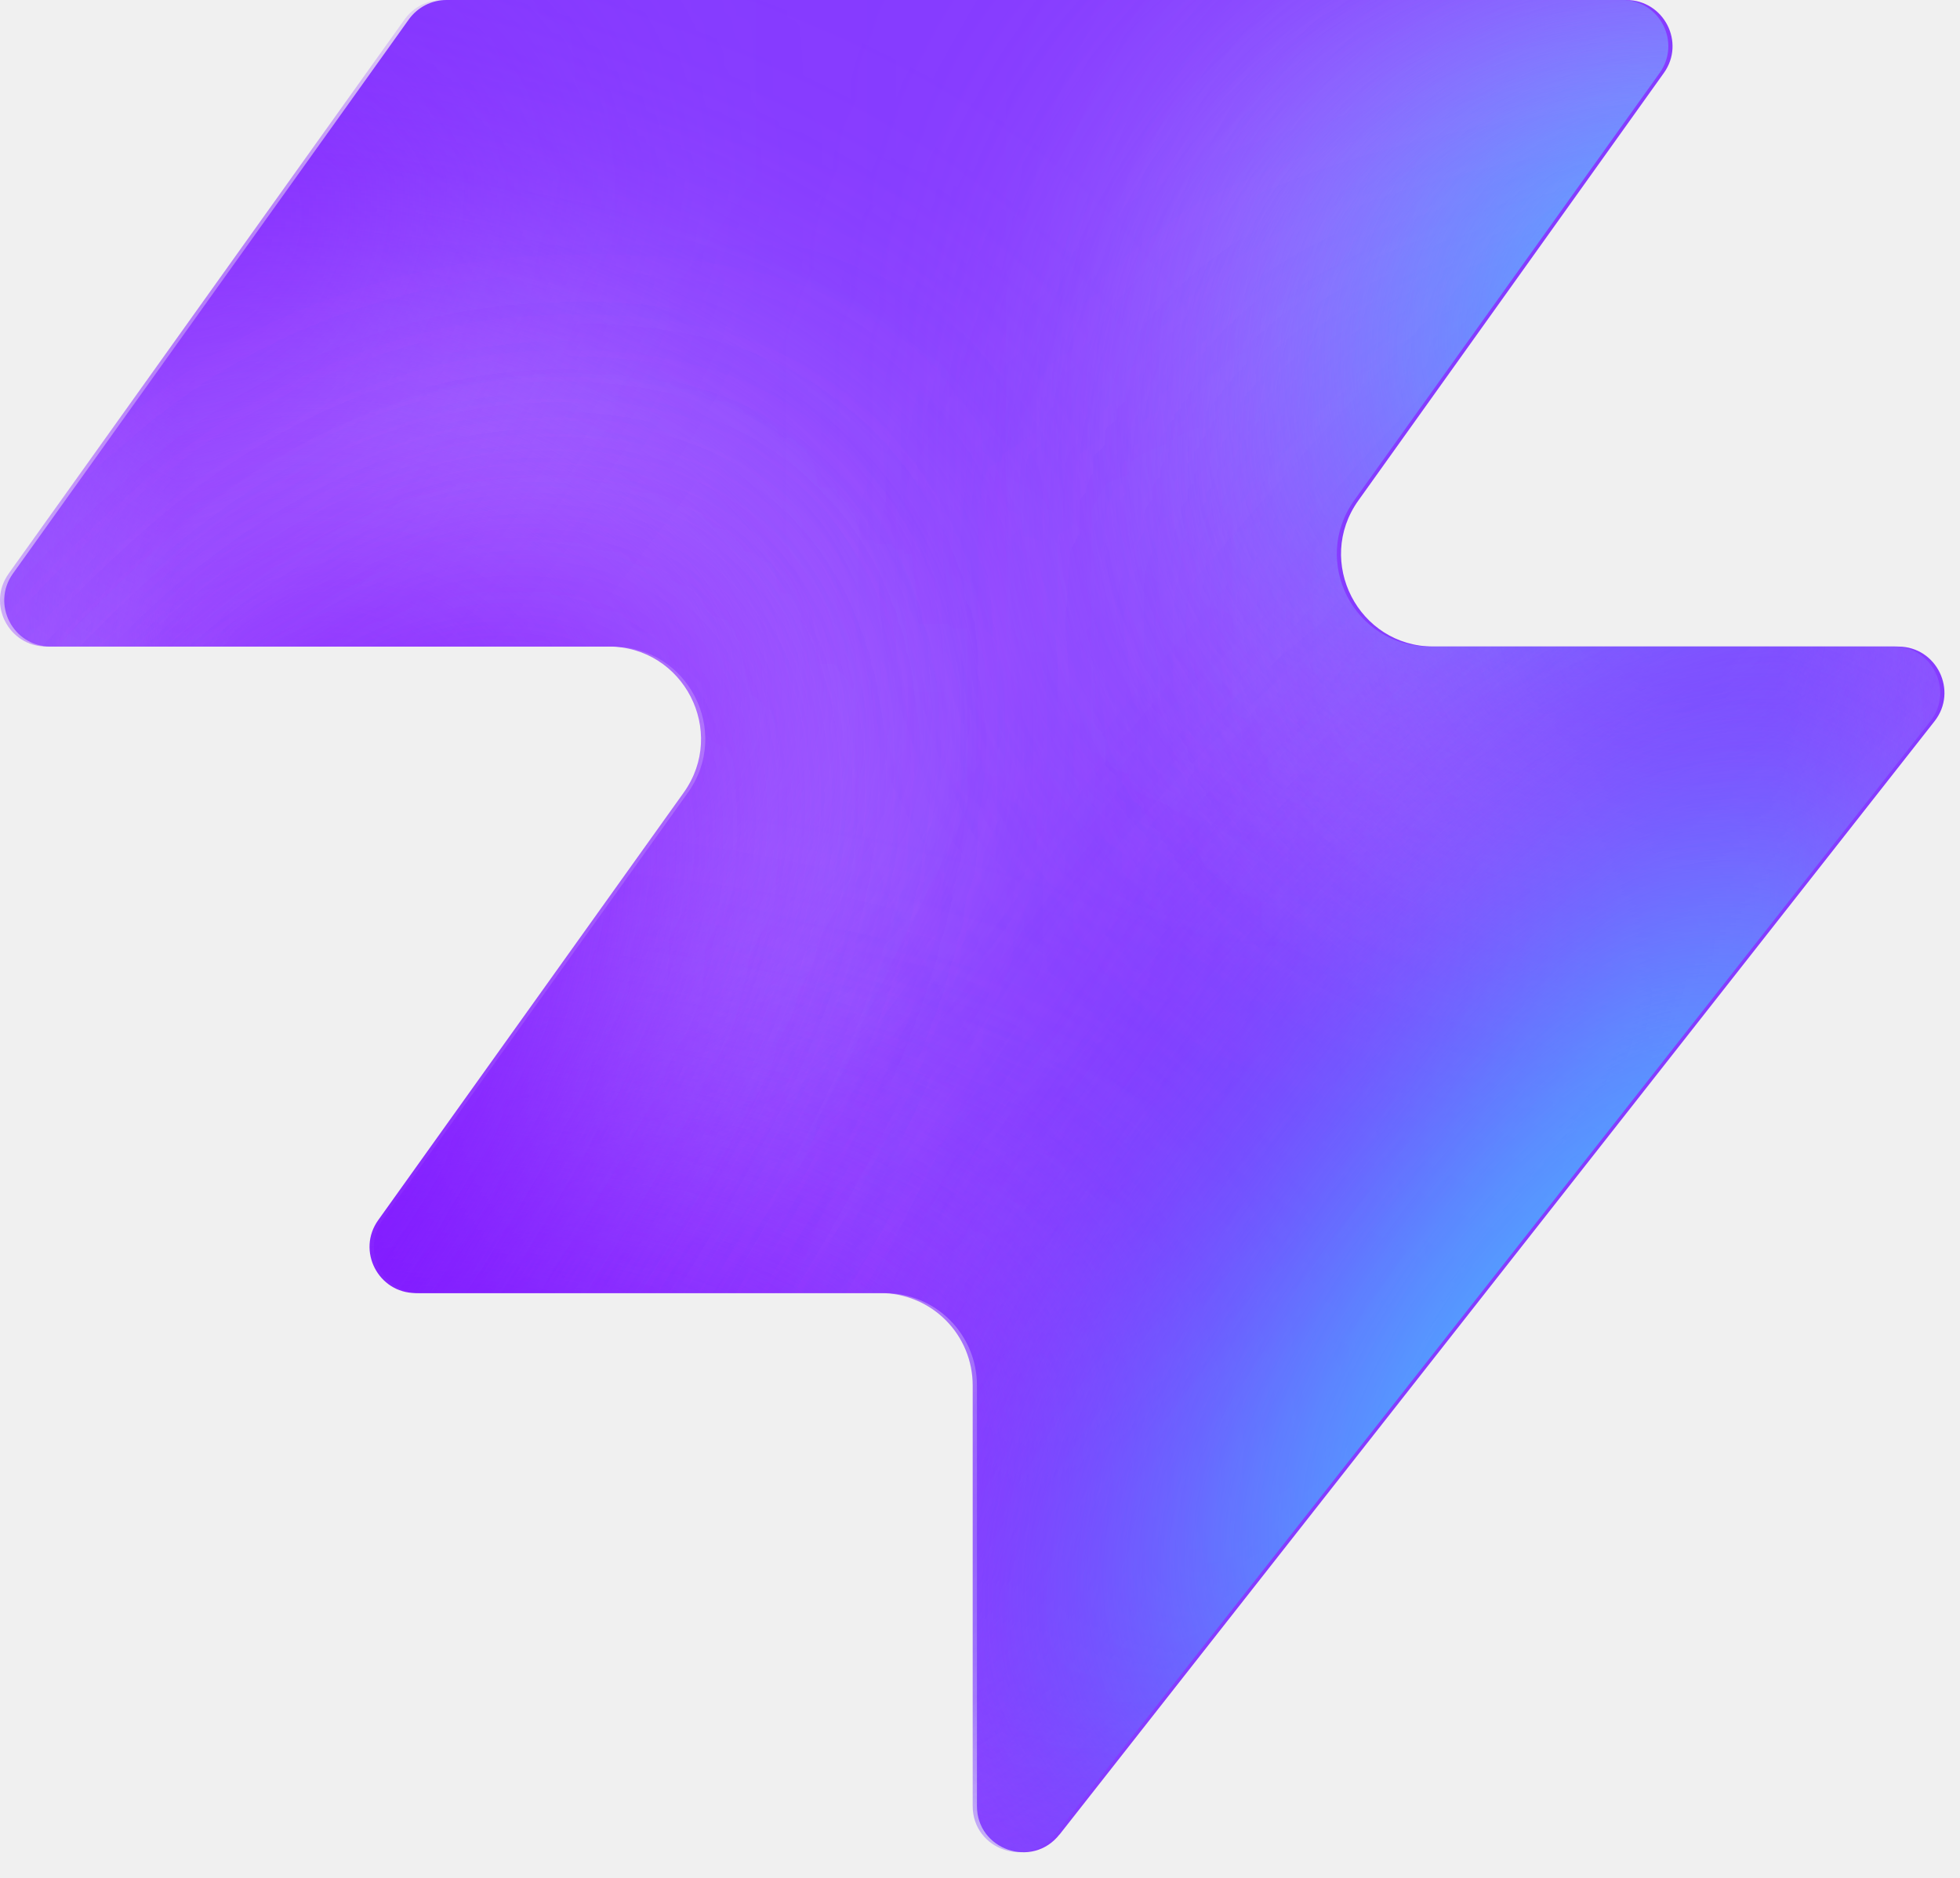
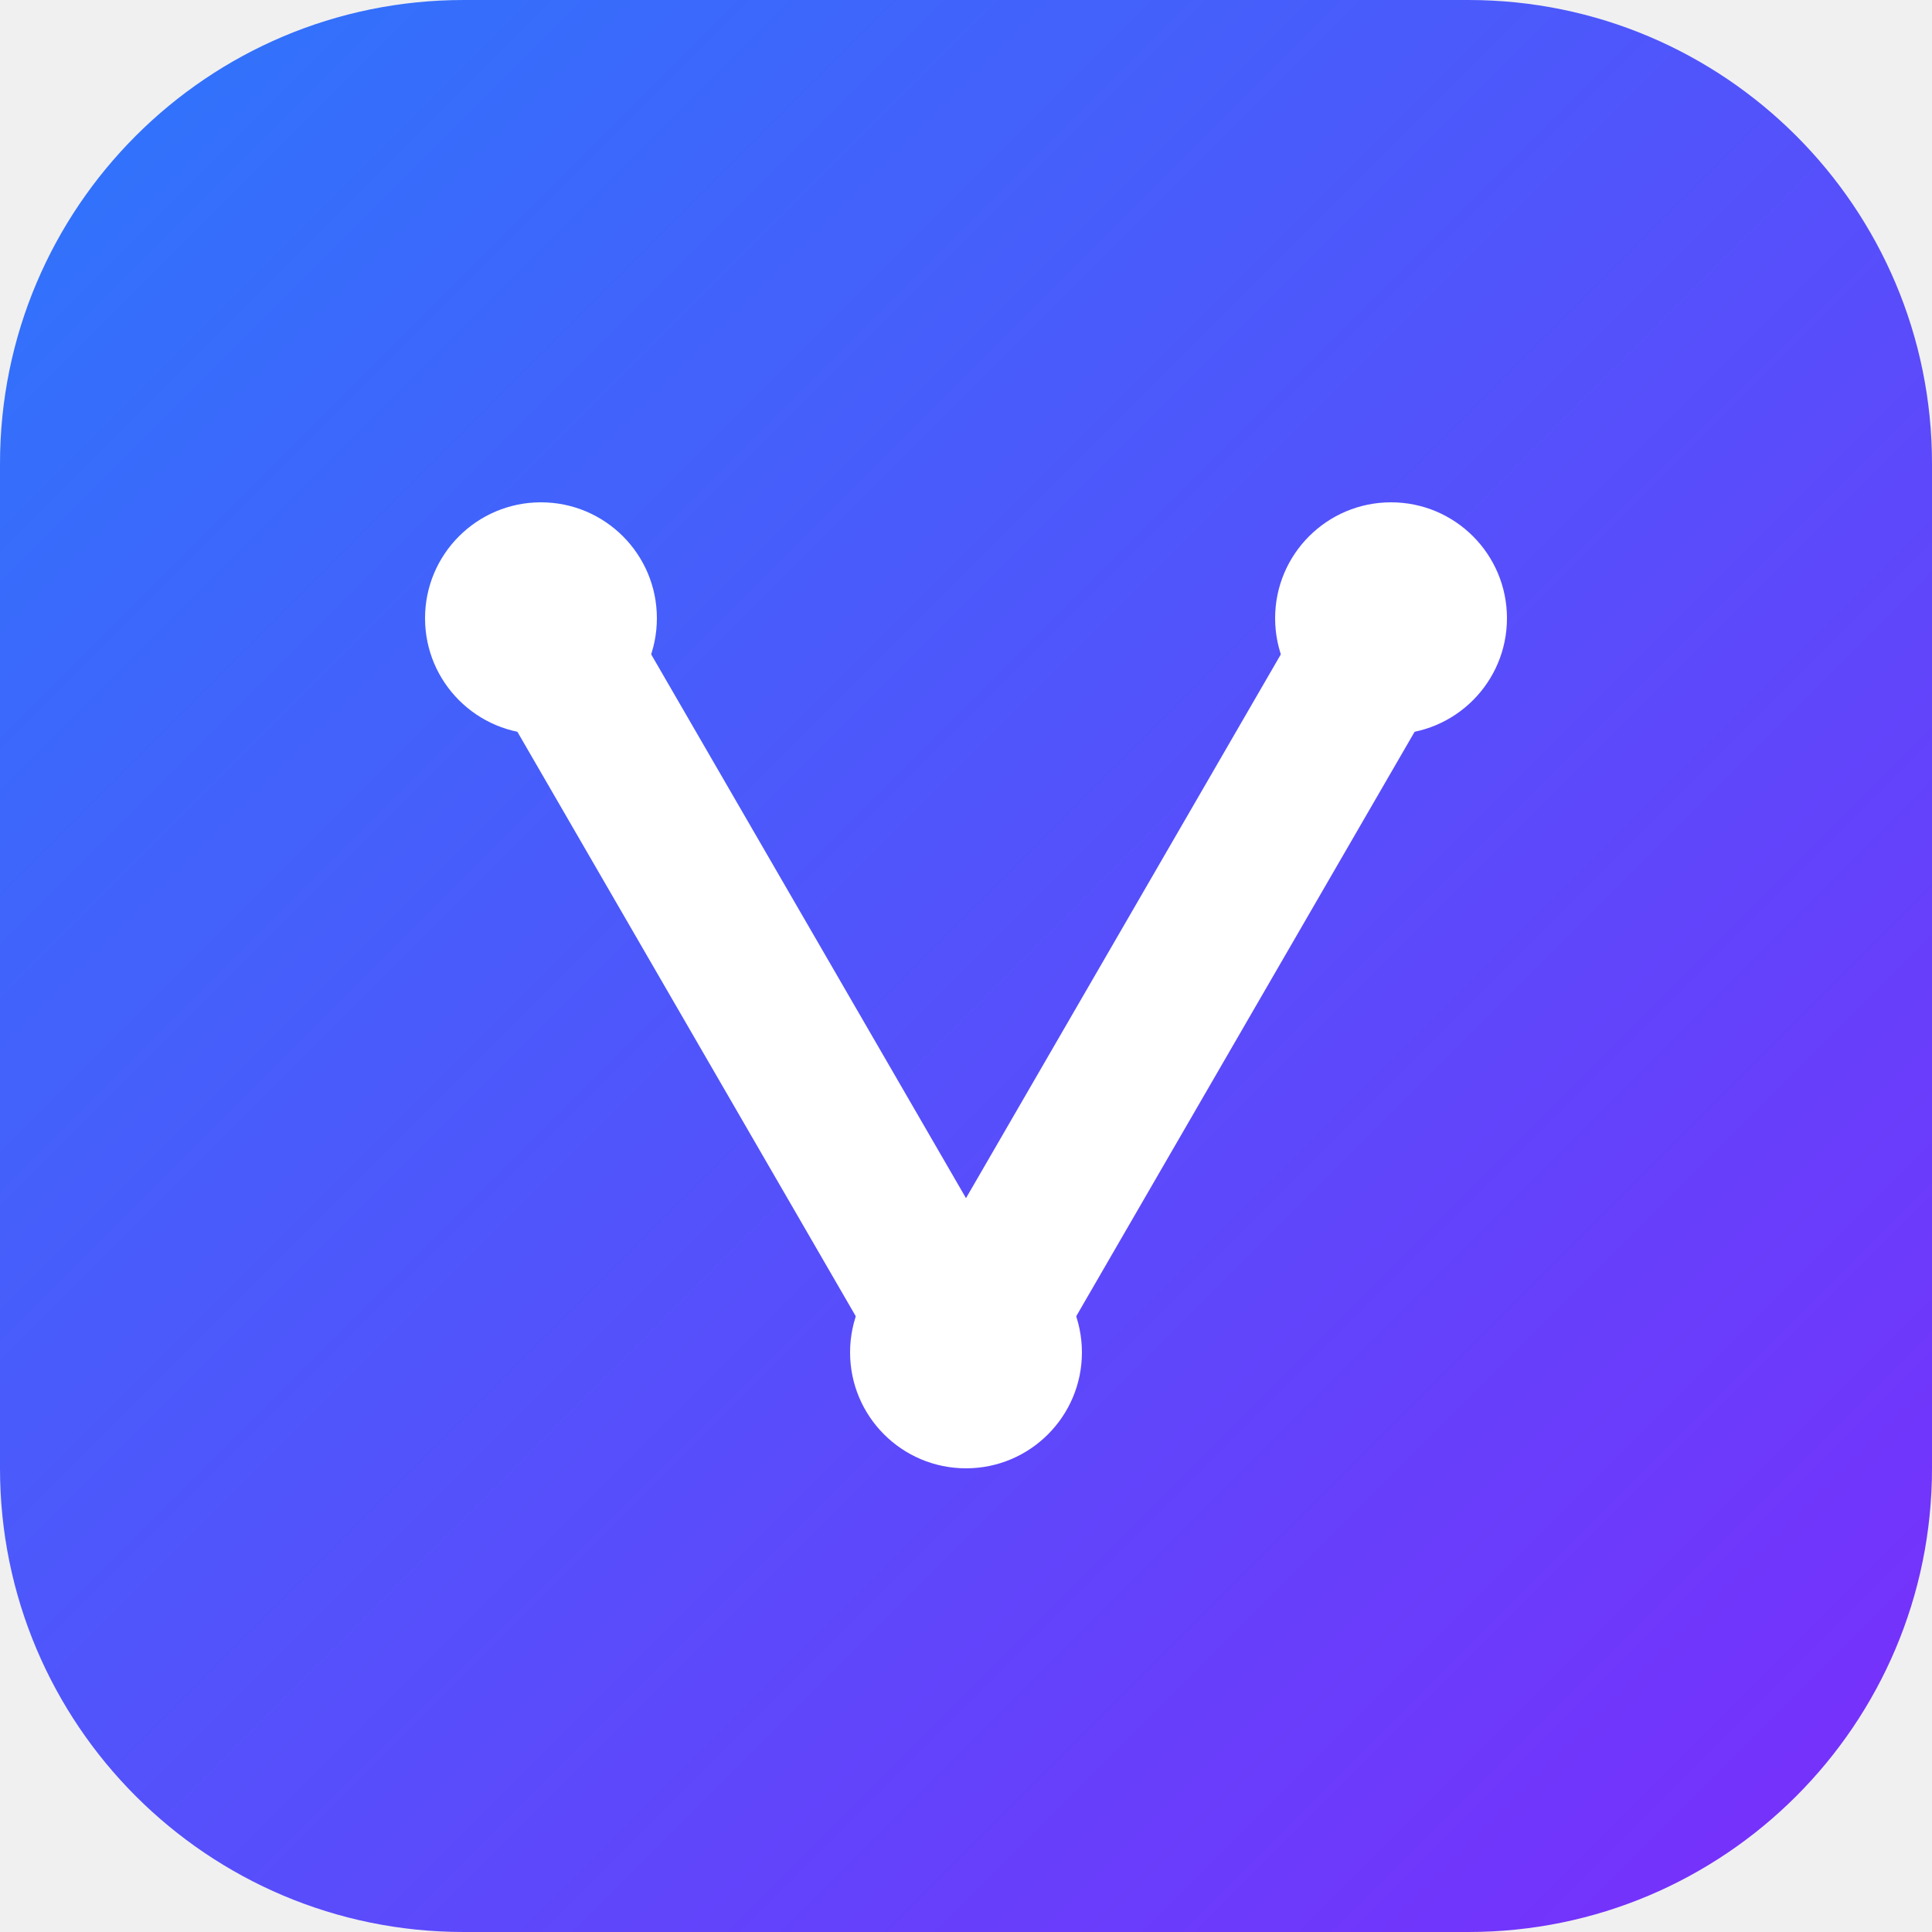
- <svg xmlns="http://www.w3.org/2000/svg" width="48" height="46" fill="none" viewBox="0 0 48 46">
-   <path fill="#863bff" d="M25.946 44.938c-.664.845-2.021.375-2.021-.698V33.937a2.26 2.26 0 0 0-2.262-2.262H10.287c-.92 0-1.456-1.04-.92-1.788l7.48-10.471c1.07-1.497 0-3.578-1.842-3.578H1.237c-.92 0-1.456-1.04-.92-1.788L10.013.474c.214-.297.556-.474.92-.474h28.894c.92 0 1.456 1.04.92 1.788l-7.48 10.471c-1.07 1.498 0 3.579 1.842 3.579h11.377c.943 0 1.473 1.088.89 1.83L25.947 44.94z" style="fill:#863bff;fill:color(display-p3 .525 .23 1);fill-opacity:1" />
-   <mask id="a" width="48" height="46" x="0" y="0" maskUnits="userSpaceOnUse" style="mask-type:alpha">
-     <path fill="#000" d="M25.842 44.938c-.664.844-2.021.375-2.021-.698V33.937a2.26 2.26 0 0 0-2.262-2.262H10.183c-.92 0-1.456-1.04-.92-1.788l7.48-10.471c1.07-1.498 0-3.579-1.842-3.579H1.133c-.92 0-1.456-1.04-.92-1.787L9.91.473c.214-.297.556-.474.92-.474h28.894c.92 0 1.456 1.04.92 1.788l-7.48 10.471c-1.07 1.498 0 3.578 1.842 3.578h11.377c.943 0 1.473 1.088.89 1.832L25.843 44.94z" style="fill:#000;fill-opacity:1" />
-   </mask>
-   <g mask="url(#a)">
-     <g filter="url(#b)">
-       <ellipse cx="5.508" cy="14.704" fill="#ede6ff" rx="5.508" ry="14.704" style="fill:#ede6ff;fill:color(display-p3 .927 .903 1);fill-opacity:1" transform="matrix(.00324 1 1 -.00324 -4.47 31.516)" />
-     </g>
-     <g filter="url(#c)">
-       <ellipse cx="10.399" cy="29.851" fill="#ede6ff" rx="10.399" ry="29.851" style="fill:#ede6ff;fill:color(display-p3 .927 .903 1);fill-opacity:1" transform="matrix(.00324 1 1 -.00324 -39.328 7.883)" />
-     </g>
-     <g filter="url(#d)">
-       <ellipse cx="5.508" cy="30.487" fill="#7e14ff" rx="5.508" ry="30.487" style="fill:#7e14ff;fill:color(display-p3 .492 .077 1);fill-opacity:1" transform="rotate(89.814 -25.913 -14.639)scale(1 -1)" />
-     </g>
-     <g filter="url(#e)">
-       <ellipse cx="5.508" cy="30.599" fill="#7e14ff" rx="5.508" ry="30.599" style="fill:#7e14ff;fill:color(display-p3 .492 .077 1);fill-opacity:1" transform="rotate(89.814 -32.644 -3.334)scale(1 -1)" />
-     </g>
-     <g filter="url(#f)">
-       <ellipse cx="5.508" cy="30.599" fill="#7e14ff" rx="5.508" ry="30.599" style="fill:#7e14ff;fill:color(display-p3 .492 .077 1);fill-opacity:1" transform="matrix(.00324 1 1 -.00324 -34.34 30.47)" />
-     </g>
-     <g filter="url(#g)">
-       <ellipse cx="14.072" cy="22.078" fill="#ede6ff" rx="14.072" ry="22.078" style="fill:#ede6ff;fill:color(display-p3 .927 .903 1);fill-opacity:1" transform="rotate(93.35 24.506 48.493)scale(-1 1)" />
-     </g>
-     <g filter="url(#h)">
-       <ellipse cx="3.47" cy="21.501" fill="#7e14ff" rx="3.47" ry="21.501" style="fill:#7e14ff;fill:color(display-p3 .492 .077 1);fill-opacity:1" transform="rotate(89.009 28.708 47.59)scale(-1 1)" />
-     </g>
-     <g filter="url(#i)">
-       <ellipse cx="3.47" cy="21.501" fill="#7e14ff" rx="3.47" ry="21.501" style="fill:#7e14ff;fill:color(display-p3 .492 .077 1);fill-opacity:1" transform="rotate(89.009 28.708 47.59)scale(-1 1)" />
-     </g>
-     <g filter="url(#j)">
-       <ellipse cx=".387" cy="8.972" fill="#7e14ff" rx="4.407" ry="29.108" style="fill:#7e14ff;fill:color(display-p3 .492 .077 1);fill-opacity:1" transform="rotate(39.51 .387 8.972)" />
-     </g>
-     <g filter="url(#k)">
-       <ellipse cx="47.523" cy="-6.092" fill="#7e14ff" rx="4.407" ry="29.108" style="fill:#7e14ff;fill:color(display-p3 .492 .077 1);fill-opacity:1" transform="rotate(37.892 47.523 -6.092)" />
-     </g>
-     <g filter="url(#l)">
-       <ellipse cx="41.412" cy="6.333" fill="#47bfff" rx="5.971" ry="9.665" style="fill:#47bfff;fill:color(display-p3 .28 .748 1);fill-opacity:1" transform="rotate(37.892 41.412 6.333)" />
-     </g>
-     <g filter="url(#m)">
-       <ellipse cx="-1.879" cy="38.332" fill="#7e14ff" rx="4.407" ry="29.108" style="fill:#7e14ff;fill:color(display-p3 .492 .077 1);fill-opacity:1" transform="rotate(37.892 -1.88 38.332)" />
-     </g>
-     <g filter="url(#n)">
-       <ellipse cx="-1.879" cy="38.332" fill="#7e14ff" rx="4.407" ry="29.108" style="fill:#7e14ff;fill:color(display-p3 .492 .077 1);fill-opacity:1" transform="rotate(37.892 -1.88 38.332)" />
-     </g>
-     <g filter="url(#o)">
-       <ellipse cx="35.651" cy="29.907" fill="#7e14ff" rx="4.407" ry="29.108" style="fill:#7e14ff;fill:color(display-p3 .492 .077 1);fill-opacity:1" transform="rotate(37.892 35.651 29.907)" />
-     </g>
-     <g filter="url(#p)">
-       <ellipse cx="38.418" cy="32.4" fill="#47bfff" rx="5.971" ry="15.297" style="fill:#47bfff;fill:color(display-p3 .28 .748 1);fill-opacity:1" transform="rotate(37.892 38.418 32.4)" />
-     </g>
-   </g>
+ <svg xmlns="http://www.w3.org/2000/svg" viewBox="0 0 100 100">
  <defs>
-     <filter id="b" width="60.045" height="41.654" x="-19.77" y="16.149" color-interpolation-filters="sRGB" filterUnits="userSpaceOnUse">
-       <feFlood flood-opacity="0" result="BackgroundImageFix" />
-       <feBlend in="SourceGraphic" in2="BackgroundImageFix" result="shape" />
-       <feGaussianBlur result="effect1_foregroundBlur_2002_17158" stdDeviation="7.659" />
-     </filter>
-     <filter id="c" width="90.34" height="51.437" x="-54.613" y="-7.533" color-interpolation-filters="sRGB" filterUnits="userSpaceOnUse">
-       <feFlood flood-opacity="0" result="BackgroundImageFix" />
-       <feBlend in="SourceGraphic" in2="BackgroundImageFix" result="shape" />
-       <feGaussianBlur result="effect1_foregroundBlur_2002_17158" stdDeviation="7.659" />
-     </filter>
-     <filter id="d" width="79.355" height="29.4" x="-49.64" y="2.03" color-interpolation-filters="sRGB" filterUnits="userSpaceOnUse">
-       <feFlood flood-opacity="0" result="BackgroundImageFix" />
-       <feBlend in="SourceGraphic" in2="BackgroundImageFix" result="shape" />
-       <feGaussianBlur result="effect1_foregroundBlur_2002_17158" stdDeviation="4.596" />
-     </filter>
-     <filter id="e" width="79.579" height="29.4" x="-45.045" y="20.029" color-interpolation-filters="sRGB" filterUnits="userSpaceOnUse">
-       <feFlood flood-opacity="0" result="BackgroundImageFix" />
-       <feBlend in="SourceGraphic" in2="BackgroundImageFix" result="shape" />
-       <feGaussianBlur result="effect1_foregroundBlur_2002_17158" stdDeviation="4.596" />
-     </filter>
-     <filter id="f" width="79.579" height="29.4" x="-43.513" y="21.178" color-interpolation-filters="sRGB" filterUnits="userSpaceOnUse">
-       <feFlood flood-opacity="0" result="BackgroundImageFix" />
-       <feBlend in="SourceGraphic" in2="BackgroundImageFix" result="shape" />
-       <feGaussianBlur result="effect1_foregroundBlur_2002_17158" stdDeviation="4.596" />
-     </filter>
-     <filter id="g" width="74.749" height="58.852" x="15.756" y="-17.901" color-interpolation-filters="sRGB" filterUnits="userSpaceOnUse">
-       <feFlood flood-opacity="0" result="BackgroundImageFix" />
-       <feBlend in="SourceGraphic" in2="BackgroundImageFix" result="shape" />
-       <feGaussianBlur result="effect1_foregroundBlur_2002_17158" stdDeviation="7.659" />
-     </filter>
-     <filter id="h" width="61.377" height="25.362" x="23.548" y="2.284" color-interpolation-filters="sRGB" filterUnits="userSpaceOnUse">
-       <feFlood flood-opacity="0" result="BackgroundImageFix" />
-       <feBlend in="SourceGraphic" in2="BackgroundImageFix" result="shape" />
-       <feGaussianBlur result="effect1_foregroundBlur_2002_17158" stdDeviation="4.596" />
-     </filter>
-     <filter id="i" width="61.377" height="25.362" x="23.548" y="2.284" color-interpolation-filters="sRGB" filterUnits="userSpaceOnUse">
-       <feFlood flood-opacity="0" result="BackgroundImageFix" />
-       <feBlend in="SourceGraphic" in2="BackgroundImageFix" result="shape" />
-       <feGaussianBlur result="effect1_foregroundBlur_2002_17158" stdDeviation="4.596" />
-     </filter>
-     <filter id="j" width="56.045" height="63.649" x="-27.636" y="-22.853" color-interpolation-filters="sRGB" filterUnits="userSpaceOnUse">
-       <feFlood flood-opacity="0" result="BackgroundImageFix" />
-       <feBlend in="SourceGraphic" in2="BackgroundImageFix" result="shape" />
-       <feGaussianBlur result="effect1_foregroundBlur_2002_17158" stdDeviation="4.596" />
-     </filter>
-     <filter id="k" width="54.814" height="64.646" x="20.116" y="-38.415" color-interpolation-filters="sRGB" filterUnits="userSpaceOnUse">
-       <feFlood flood-opacity="0" result="BackgroundImageFix" />
-       <feBlend in="SourceGraphic" in2="BackgroundImageFix" result="shape" />
-       <feGaussianBlur result="effect1_foregroundBlur_2002_17158" stdDeviation="4.596" />
-     </filter>
-     <filter id="l" width="33.541" height="35.313" x="24.641" y="-11.323" color-interpolation-filters="sRGB" filterUnits="userSpaceOnUse">
-       <feFlood flood-opacity="0" result="BackgroundImageFix" />
-       <feBlend in="SourceGraphic" in2="BackgroundImageFix" result="shape" />
-       <feGaussianBlur result="effect1_foregroundBlur_2002_17158" stdDeviation="4.596" />
-     </filter>
-     <filter id="m" width="54.814" height="64.646" x="-29.286" y="6.009" color-interpolation-filters="sRGB" filterUnits="userSpaceOnUse">
-       <feFlood flood-opacity="0" result="BackgroundImageFix" />
-       <feBlend in="SourceGraphic" in2="BackgroundImageFix" result="shape" />
-       <feGaussianBlur result="effect1_foregroundBlur_2002_17158" stdDeviation="4.596" />
-     </filter>
-     <filter id="n" width="54.814" height="64.646" x="-29.286" y="6.009" color-interpolation-filters="sRGB" filterUnits="userSpaceOnUse">
-       <feFlood flood-opacity="0" result="BackgroundImageFix" />
-       <feBlend in="SourceGraphic" in2="BackgroundImageFix" result="shape" />
-       <feGaussianBlur result="effect1_foregroundBlur_2002_17158" stdDeviation="4.596" />
-     </filter>
-     <filter id="o" width="54.814" height="64.646" x="8.244" y="-2.416" color-interpolation-filters="sRGB" filterUnits="userSpaceOnUse">
-       <feFlood flood-opacity="0" result="BackgroundImageFix" />
-       <feBlend in="SourceGraphic" in2="BackgroundImageFix" result="shape" />
-       <feGaussianBlur result="effect1_foregroundBlur_2002_17158" stdDeviation="4.596" />
-     </filter>
-     <filter id="p" width="39.409" height="43.623" x="18.713" y="10.588" color-interpolation-filters="sRGB" filterUnits="userSpaceOnUse">
-       <feFlood flood-opacity="0" result="BackgroundImageFix" />
-       <feBlend in="SourceGraphic" in2="BackgroundImageFix" result="shape" />
-       <feGaussianBlur result="effect1_foregroundBlur_2002_17158" stdDeviation="4.596" />
-     </filter>
+     <linearGradient id="grad" x1="0%" y1="0%" x2="100%" y2="100%">
+       <stop offset="0%" style="stop-color:#2c77fb;stop-opacity:1" />
+       <stop offset="100%" style="stop-color:#7b2cfb;stop-opacity:1" />
+     </linearGradient>
  </defs>
+   <rect width="100" height="100" rx="24" fill="url(#grad)" />
+   <path d="M 28 32 L 50 70 L 72 32" fill="none" stroke="white" stroke-width="8" stroke-linecap="round" stroke-linejoin="round" />
+   <circle cx="28" cy="32" r="6" fill="white" />
+   <circle cx="50" cy="70" r="6" fill="white" />
+   <circle cx="72" cy="32" r="6" fill="white" />
</svg>
